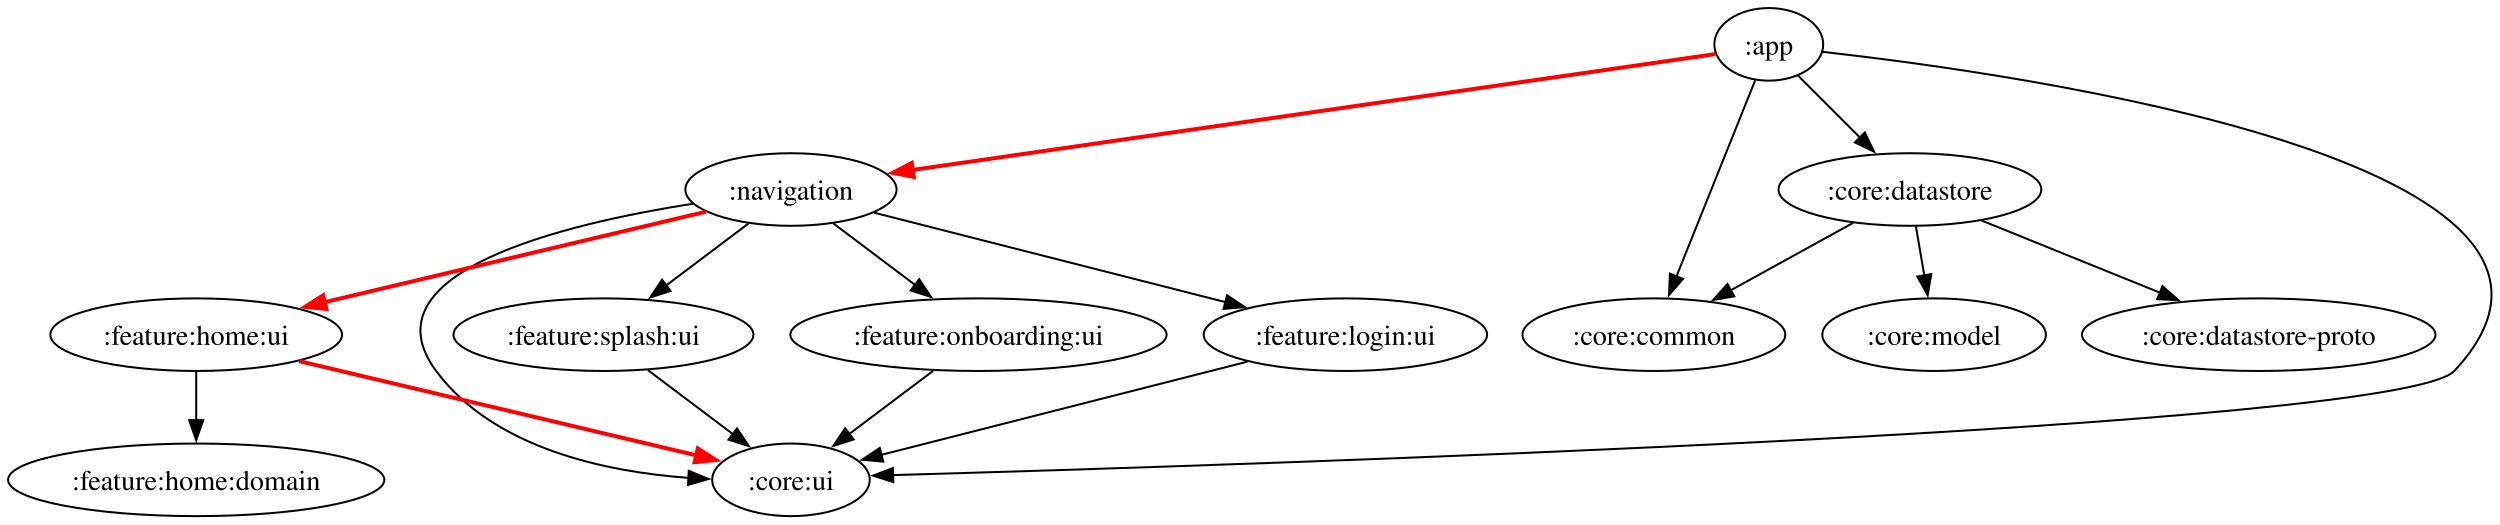
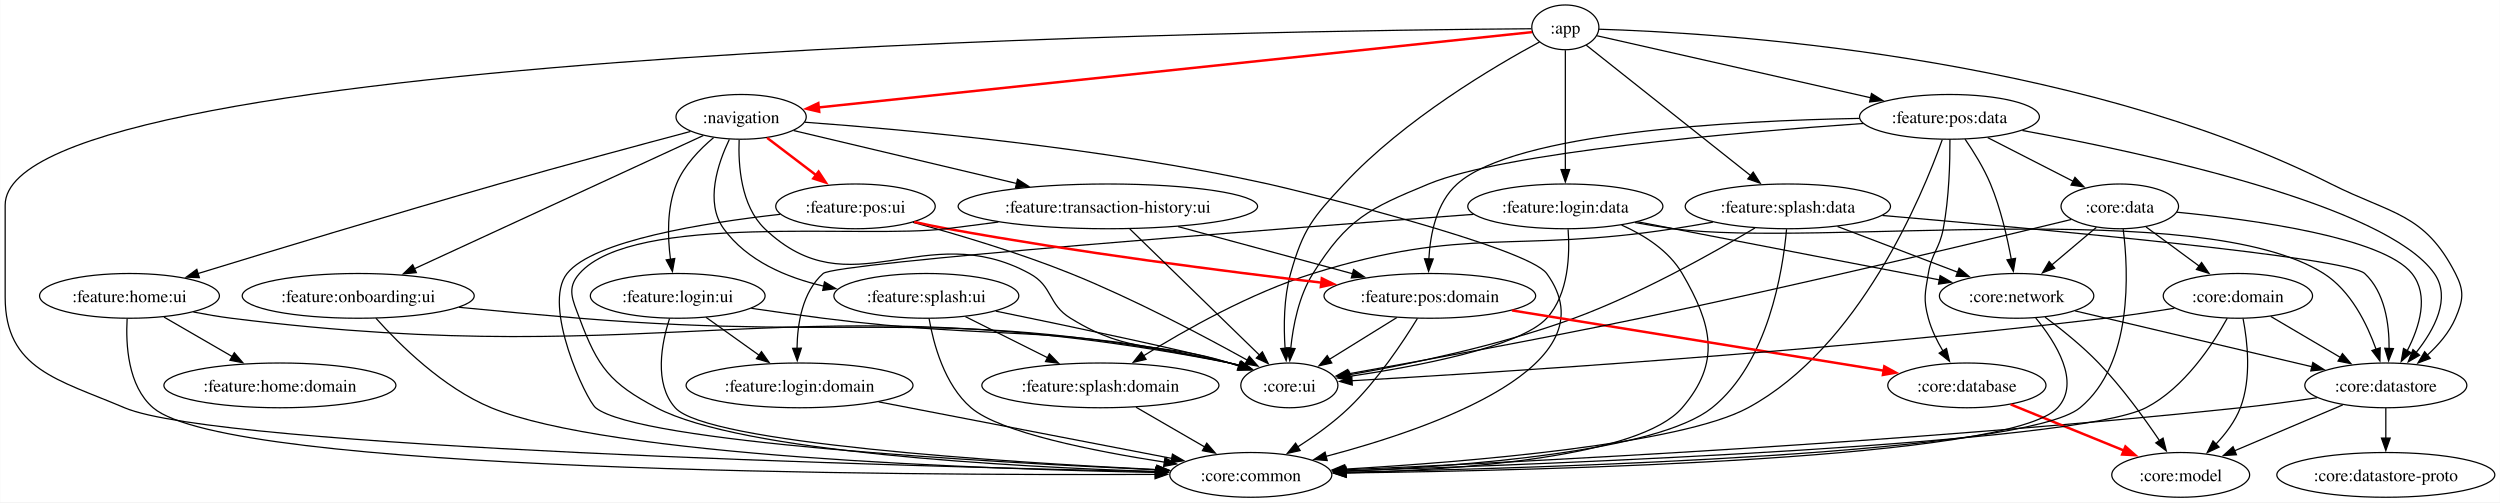
- <svg xmlns="http://www.w3.org/2000/svg" width="1240pt" height="260pt" viewBox="0 0 1240 260">
+ <svg xmlns="http://www.w3.org/2000/svg" width="2011pt" height="404pt" viewBox="0 0 2010.69 404">
  <g class="graph">
-     <path fill="#fff" d="M0 260V0h1240v260z" />
-     <g class="node" transform="translate(4 256)">
-       <ellipse cx="873.32" cy="-234" fill="none" stroke="#000" rx="27" ry="18" />
-       <text x="873.32" y="-228.95" font-family="Times,serif" font-size="14" text-anchor="middle">:app</text>
-     </g>
-     <g class="node" transform="translate(4 256)">
-       <ellipse cx="388.32" cy="-162" fill="none" stroke="#000" rx="52.38" ry="18" />
-       <text x="388.32" y="-156.95" font-family="Times,serif" font-size="14" text-anchor="middle">:navigation</text>
-     </g>
-     <g stroke="red" stroke-width="2" class="edge">
-       <path fill="none" d="M850.9 26.81c-75.62 10.92-294.26 42.47-399.97 57.73" />
-       <path fill="red" d="m453.23 87.75-10.4-2.04 9.4-4.89z" />
-     </g>
-     <g class="node" transform="translate(4 256)">
-       <ellipse cx="816.32" cy="-90" fill="none" stroke="#000" rx="65.17" ry="18" />
-       <text x="816.32" y="-84.95" font-family="Times,serif" font-size="14" text-anchor="middle">:core:common</text>
-     </g>
-     <g stroke="#000" class="edge">
-       <path fill="none" d="M870.56 39.85c-9.64 23.99-27.42 68.31-39.04 97.25" />
-       <path d="m834.79 138.35-6.98 7.98.48-10.59z" />
-     </g>
-     <g class="node" transform="translate(4 256)">
-       <ellipse cx="943.32" cy="-162" fill="none" stroke="#000" rx="65.17" ry="18" />
-       <text x="943.32" y="-156.95" font-family="Times,serif" font-size="14" text-anchor="middle">:core:datastore</text>
-     </g>
-     <g stroke="#000" class="edge">
-       <path fill="none" d="m891.82 37.5 30.88 30.88" />
-       <path d="m924.95 65.69 4.6 9.54-9.55-4.6z" />
-     </g>
-     <g class="node" transform="translate(4 256)">
-       <ellipse cx="388.32" cy="-18" fill="none" stroke="#000" rx="39.07" ry="18" />
-       <text x="388.32" y="-12.95" font-family="Times,serif" font-size="14" text-anchor="middle">:core:ui</text>
-     </g>
-     <g stroke="#000" class="edge">
-       <path fill="none" d="M904.01 25.72c95.67 10.7 410.71 54.43 313.31 158.28-26.59 28.35-599.03 46.67-774.39 51.64" />
-       <path d="m443.09 239.13-10.1-3.21 9.9-3.78z" />
-     </g>
-     <g stroke="#000" class="edge">
-       <path fill="none" d="M343.67 101.04c-63.86 9.99-163.81 33.91-127.35 82.96 28.56 38.43 84.1 50.02 125.18 53.03" />
-       <path d="m341.64 233.53 9.79 4.06-10.18 2.93z" />
-     </g>
-     <g class="node" transform="translate(4 256)">
-       <ellipse cx="93.32" cy="-90" fill="none" stroke="#000" rx="72.34" ry="18" />
-       <text x="93.32" y="-84.95" font-family="Times,serif" font-size="14" text-anchor="middle">:feature:home:ui</text>
-     </g>
-     <g stroke="red" stroke-width="2" class="edge">
-       <path fill="none" d="M350.05 105.03c-49.88 11.84-133.28 31.63-190.54 45.21" />
-       <path fill="red" d="m161.91 153.27-10.54-1.1 8.92-5.71z" />
-     </g>
-     <g class="node" transform="translate(4 256)">
-       <ellipse cx="295.32" cy="-90" fill="none" stroke="#000" rx="74.38" ry="18" />
-       <text x="295.32" y="-84.95" font-family="Times,serif" font-size="14" text-anchor="middle">:feature:splash:ui</text>
-     </g>
-     <g stroke="#000" class="edge">
-       <path fill="none" d="M371.22 110.88c-12.11 9.12-27.53 20.72-40.98 30.84" />
-       <path d="m332.61 144.32-10.09 3.22 5.88-8.81z" />
-     </g>
-     <g class="node" transform="translate(4 256)">
-       <ellipse cx="481.32" cy="-90" fill="none" stroke="#000" rx="93.32" ry="18" />
-       <text x="481.32" y="-84.95" font-family="Times,serif" font-size="14" text-anchor="middle">:feature:onboarding:ui</text>
-     </g>
-     <g stroke="#000" class="edge">
-       <path fill="none" d="M413.42 110.88c12.02 9.05 27.3 20.55 40.69 30.63" />
-       <path d="m455.91 138.48 5.88 8.81-10.09-3.21z" />
-     </g>
-     <g class="node" transform="translate(4 256)">
-       <ellipse cx="663.32" cy="-90" fill="none" stroke="#000" rx="70.29" ry="18" />
-       <text x="663.32" y="-84.95" font-family="Times,serif" font-size="14" text-anchor="middle">:feature:login:ui</text>
-     </g>
-     <g stroke="#000" class="edge">
-       <path fill="none" d="M433.49 105.48c46.3 11.79 121.89 31.03 174.55 44.43" />
-       <path d="m608.61 146.44 8.83 5.86-10.55.93z" />
-     </g>
-     <g stroke="#000" class="edge">
-       <path fill="none" d="M919.13 110.54c-17.92 9.87-41.34 22.79-60.89 33.56" />
-       <path d="m860.2 147.02-10.45 1.76 7.07-7.89z" />
-     </g>
-     <g class="node" transform="translate(4 256)">
-       <ellipse cx="1116.32" cy="-90" fill="none" stroke="#000" rx="87.69" ry="18" />
-       <text x="1116.32" y="-84.95" font-family="Times,serif" font-size="14" text-anchor="middle">:core:datastore-proto</text>
-     </g>
-     <g stroke="#000" class="edge">
-       <path fill="none" d="M982.75 109.33c25.59 10.36 60.48 24.48 88.72 35.9" />
-       <path d="m1072.58 141.91 7.95 6.99-10.58-.51z" />
-     </g>
-     <g class="node" transform="translate(4 256)">
-       <ellipse cx="955.32" cy="-90" fill="none" stroke="#000" rx="55.45" ry="18" />
-       <text x="955.32" y="-84.95" font-family="Times,serif" font-size="14" text-anchor="middle">:core:model</text>
-     </g>
-     <g stroke="#000" class="edge">
-       <path fill="none" d="M950.29 112.3c1.26 7.38 2.77 16.18 4.19 24.45" />
-       <path d="m957.89 135.96-1.76 10.44-5.14-9.26z" />
-     </g>
-     <g stroke="red" stroke-width="2" class="edge">
-       <path fill="none" d="m148.37 179.11 198.76 47.17" />
-       <path fill="red" d="m346.13 222.44 8.92 5.72-10.53 1.09z" />
-     </g>
-     <g class="node" transform="translate(4 256)">
-       <ellipse cx="93.32" cy="-18" fill="none" stroke="#000" rx="93.32" ry="18" />
-       <text x="93.32" y="-12.95" font-family="Times,serif" font-size="14" text-anchor="middle">:feature:home:domain</text>
-     </g>
-     <g stroke="#000" class="edge">
-       <path fill="none" d="M97.32 184.3v24.16" />
-       <path d="m100.82 208.38-3.5 10-3.5-10z" />
-     </g>
-     <g stroke="#000" class="edge">
-       <path fill="none" d="M321.36 183.59c12.66 9.53 28.69 21.6 42.32 31.85" />
-       <path d="m365.56 212.48 5.88 8.81-10.09-3.22z" />
-     </g>
-     <g stroke="#000" class="edge">
-       <path fill="none" d="M462.81 183.95c-12.58 9.46-28.39 21.36-41.84 31.49" />
-       <path d="m423.4 217.98-10.09 3.22 5.88-8.81z" />
-     </g>
-     <g stroke="#000" class="edge">
-       <path fill="none" d="M618.79 179.35c-51.36 13.08-131.73 33.53-181.64 46.24" />
-       <path d="m438.09 228.96-10.55-.93 8.83-5.85z" />
+     <path fill="#fff" d="M0 404V0h2010.69v404z" />
+     <g class="node" transform="translate(4 400)">
+       <ellipse cx="1255" cy="-378" fill="none" stroke="#000" rx="27" ry="18" />
+       <text x="1255" y="-372.95" font-family="Times,serif" font-size="14" text-anchor="middle">:app</text>
+     </g>
+     <g class="node" transform="translate(4 400)">
+       <ellipse cx="592" cy="-306" fill="none" stroke="#000" rx="52.38" ry="18" />
+       <text x="592" y="-300.95" font-family="Times,serif" font-size="14" text-anchor="middle">:navigation</text>
+     </g>
+     <g stroke="red" stroke-width="2" class="edge">
+       <path fill="none" d="M1232.19 25.83c-97.67 10.31-435.99 46.03-575.41 60.75" />
+       <path fill="red" d="m658.82 89.89-10.31-2.43 9.58-4.53z" />
+     </g>
+     <g class="node" transform="translate(4 400)">
+       <ellipse cx="1002" cy="-18" fill="none" stroke="#000" rx="65.17" ry="18" />
+       <text x="1002" y="-12.95" font-family="Times,serif" font-size="14" text-anchor="middle">:core:common</text>
+     </g>
+     <g stroke="#000" class="edge">
+       <path fill="none" d="M1231.62 23.13C1048.09 24.36 4 37 4 165v74c0 58.18 42.48 66.18 96 89 75.3 32.1 625.42 47.01 829.81 51.49" />
+       <path d="m929.59 375.98 9.92 3.72-10.07 3.28z" />
+     </g>
+     <g class="node" transform="translate(4 400)">
+       <ellipse cx="1915" cy="-90" fill="none" stroke="#000" rx="65.17" ry="18" />
+       <text x="1915" y="-84.95" font-family="Times,serif" font-size="14" text-anchor="middle">:core:datastore</text>
+     </g>
+     <g stroke="#000" class="edge">
+       <path fill="none" d="M1286.14 23.5c89.28 2.67 380.01 19.4 588.86 124.5 48.92 24.62 75.03 23.26 100 72 7.29 14.24 6.33 21.3 0 36-4.89 11.37-13.56 21.44-22.63 29.66" />
+       <path d="m1954.73 288.25-9.91 3.75 5.41-9.11z" />
+     </g>
+     <g class="node" transform="translate(4 400)">
+       <ellipse cx="1033" cy="-90" fill="none" stroke="#000" rx="39.07" ry="18" />
+       <text x="1033" y="-84.95" font-family="Times,serif" font-size="14" text-anchor="middle">:core:ui</text>
+     </g>
+     <g stroke="#000" class="edge">
+       <path fill="none" d="M1238.22 33.76C1202.66 52.95 1129.31 95.98 1081 148c-25.36 27.31-32.89 36.13-43 72-5.52 19.58-5.63 42.55-4.43 60.25" />
+       <path d="m1037.04 279.78-2.61 10.27-4.36-9.66z" />
+     </g>
+     <g class="node" transform="translate(4 400)">
+       <ellipse cx="1255" cy="-234" fill="none" stroke="#000" rx="78.48" ry="18" />
+       <text x="1255" y="-228.95" font-family="Times,serif" font-size="14" text-anchor="middle">:feature:login:data</text>
+     </g>
+     <g stroke="#000" class="edge">
+       <path fill="none" d="M1259 40.41v96.17" />
+       <path d="m1262.5 136.38-3.5 10-3.5-10z" />
+     </g>
+     <g class="node" transform="translate(4 400)">
+       <ellipse cx="1434" cy="-234" fill="none" stroke="#000" rx="82.57" ry="18" />
+       <text x="1434" y="-228.95" font-family="Times,serif" font-size="14" text-anchor="middle">:feature:splash:data</text>
+     </g>
+     <g stroke="#000" class="edge">
+       <path fill="none" d="M1275.84 36.36c30.38 24.1 94.69 75.12 132.56 105.16" />
+       <path d="m1410.12 138.42 5.66 8.95-10.01-3.47z" />
+     </g>
+     <g class="node" transform="translate(4 400)">
+       <ellipse cx="1564" cy="-306" fill="none" stroke="#000" rx="72.34" ry="18" />
+       <text x="1564" y="-300.95" font-family="Times,serif" font-size="14" text-anchor="middle">:feature:pos:data</text>
+     </g>
+     <g stroke="#000" class="edge">
+       <path fill="none" d="M1284.55 28.79c47.87 10.84 152.35 34.51 220.21 49.88" />
+       <path d="m1505.28 75.2 8.98 5.63-10.52 1.2z" />
+     </g>
+     <g stroke="#000" class="edge">
+       <path fill="none" d="M647.1 98.3c80.2 5.86 240.17 20.34 372.9 49.7 25.53 5.65 208.6 50.87 224 72 53.7 73.67-90.54 124.2-177.49 147.09" />
+       <path d="m1067.45 370.46-10.56-.9 8.82-5.88z" />
+     </g>
+     <g stroke="#000" class="edge">
+       <path fill="none" d="M594.41 112.45c-.8 20.21 1.31 53.08 20.59 71.55 69.33 66.42 128.66-9.87 213 36 19.07 10.37 14.51 24.63 33 36 50.33 30.96 71.67 18.13 128 36 2.4.76 4.85 1.56 7.33 2.39" />
+       <path d="m997.38 291.05 8.33 6.54-10.59.08z" />
+     </g>
+     <g class="node" transform="translate(4 400)">
+       <ellipse cx="100" cy="-162" fill="none" stroke="#000" rx="72.34" ry="18" />
+       <text x="100" y="-156.95" font-family="Times,serif" font-size="14" text-anchor="middle">:feature:home:ui</text>
+     </g>
+     <g stroke="#000" class="edge">
+       <path fill="none" d="M555.21 105.76C515.69 116.26 454.13 132.82 401 148c-84.78 24.22-182.66 53.88-242.17 72.11" />
+       <path d="m160.21 223.35-10.59-.42 8.54-6.28z" />
+     </g>
+     <g class="node" transform="translate(4 400)">
+       <ellipse cx="741" cy="-162" fill="none" stroke="#000" rx="74.38" ry="18" />
+       <text x="741" y="-156.95" font-family="Times,serif" font-size="14" text-anchor="middle">:feature:splash:ui</text>
+     </g>
+     <g stroke="#000" class="edge">
+       <path fill="none" d="M586.53 112.13c-9.25 19.3-19.88 50.74-4.53 71.87 18.69 25.73 50.18 39.21 80.53 46.19" />
+       <path d="m663.07 226.73 9.09 5.44-10.51 1.42z" />
+     </g>
+     <g class="node" transform="translate(4 400)">
+       <ellipse cx="284" cy="-162" fill="none" stroke="#000" rx="93.32" ry="18" />
+       <text x="284" y="-156.95" font-family="Times,serif" font-size="14" text-anchor="middle">:feature:onboarding:ui</text>
+     </g>
+     <g stroke="#000" class="edge">
+       <path fill="none" d="M565.62 109c-54.48 25.12-169.06 77.95-232.67 107.27" />
+       <path d="m334.75 219.3-10.55 1.01 7.61-7.36z" />
+     </g>
+     <g class="node" transform="translate(4 400)">
+       <ellipse cx="541" cy="-162" fill="none" stroke="#000" rx="70.29" ry="18" />
+       <text x="541" y="-156.95" font-family="Times,serif" font-size="14" text-anchor="middle">:feature:login:ui</text>
+     </g>
+     <g stroke="#000" class="edge">
+       <path fill="none" d="M573.87 110.71C562.64 120.1 550.1 133.08 544 148c-7.83 19.15-7.19 42.62-4.81 60.64" />
+       <path d="m542.63 207.95-1.88 10.42-5.04-9.32z" />
+     </g>
+     <g class="node" transform="translate(4 400)">
+       <ellipse cx="684" cy="-234" fill="none" stroke="#000" rx="64.15" ry="18" />
+       <text x="684" y="-228.95" font-family="Times,serif" font-size="14" text-anchor="middle">:feature:pos:ui</text>
+     </g>
+     <g stroke="red" stroke-width="2" class="edge">
+       <path fill="none" d="M616.88 110.88c12.06 9.18 27.44 20.89 40.82 31.06" />
+       <path fill="red" d="m658.32 138.02 5.84 8.84-10.08-3.27z" />
+     </g>
+     <g class="node" transform="translate(4 400)">
+       <ellipse cx="887" cy="-234" fill="none" stroke="#000" rx="120.45" ry="18" />
+       <text x="887" y="-228.95" font-family="Times,serif" font-size="14" text-anchor="middle">:feature:transaction-history:ui</text>
+     </g>
+     <g stroke="#000" class="edge">
+       <path fill="none" d="M638.27 105.03c46.75 11.09 122.92 29.17 179.44 42.58" />
+       <path d="m818.35 144.16 8.92 5.72-10.54 1.09z" />
+     </g>
+     <g stroke="#000" class="edge">
+       <path fill="none" d="M1863.76 319.93c-19.48 2.91-41.55 5.93-61.76 8.07-264.01 27.93-578.93 43.75-720.51 49.93" />
+       <path d="m1082.03 381.41-10.14-3.06 9.84-3.93z" />
+     </g>
+     <g class="node" transform="translate(4 400)">
+       <ellipse cx="1750" cy="-18" fill="none" stroke="#000" rx="55.45" ry="18" />
+       <text x="1750" y="-12.95" font-family="Times,serif" font-size="14" text-anchor="middle">:core:model</text>
+     </g>
+     <g stroke="#000" class="edge">
+       <path fill="none" d="M1884.41 325.67c-25.36 10.76-59.97 25.44-87.16 36.98" />
+       <path d="m1798.82 365.79-10.57.68 7.84-7.13z" />
+     </g>
+     <g class="node" transform="translate(4 400)">
+       <ellipse cx="1915" cy="-18" fill="none" stroke="#000" rx="87.69" ry="18" />
+       <text x="1915" y="-12.95" font-family="Times,serif" font-size="14" text-anchor="middle">:core:datastore-proto</text>
+     </g>
+     <g stroke="#000" class="edge">
+       <path fill="none" d="M1919 328.3v24.16" />
+       <path d="m1922.5 352.38-3.5 10-3.5-10z" />
+     </g>
+     <g stroke="#000" class="edge">
+       <path fill="none" d="M1304.23 181.03c18.53 8.22 38.09 20.69 48.77 38.97 24.21 41.45 31.27 71.59 0 108-34.13 39.74-178.88 50-270.3 52.46" />
+       <path d="m1082.87 383.96-10.09-3.26 9.92-3.74z" />
+     </g>
+     <g stroke="#000" class="edge">
+       <path fill="none" d="M1314.99 179c10.28 1.9 20.94 3.67 31.01 5 115.5 15.2 424.54-26.26 523 36 21.74 13.75 34.9 40.51 42.22 61.11" />
+       <path d="m1914.46 279.77-.22 10.59-6.43-8.42z" />
+     </g>
+     <g stroke="#000" class="edge">
+       <path fill="none" d="M1261.22 184.45c1.49 19.9.6 52.17-17.22 71.55-21.16 23.01-104.15 38.69-158.41 46.72" />
+       <path d="m1086.37 306.15-10.39-2.05 9.4-4.88z" />
+     </g>
+     <g class="node" transform="translate(4 400)">
+       <ellipse cx="639" cy="-90" fill="none" stroke="#000" rx="91.27" ry="18" />
+       <text x="639" y="-84.95" font-family="Times,serif" font-size="14" text-anchor="middle">:feature:login:domain</text>
+     </g>
+     <g stroke="#000" class="edge">
+       <path fill="none" d="M1185.13 172.41C1027.51 184.12 671.7 211.42 662 220c-16.73 14.81-20.78 40.43-21.04 60.38" />
+       <path d="m644.45 280.06-3.3 10.07-3.7-9.93z" />
+     </g>
+     <g class="node" transform="translate(4 400)">
+       <ellipse cx="1618" cy="-162" fill="none" stroke="#000" rx="62.1" ry="18" />
+       <text x="1618" y="-156.95" font-family="Times,serif" font-size="14" text-anchor="middle">:core:network</text>
+     </g>
+     <g stroke="#000" class="edge">
+       <path fill="none" d="M1317.02 178.37c9.68 1.88 19.61 3.82 28.98 5.63 73.5 14.24 158.03 30.45 213.98 41.15" />
+       <path d="m1560.47 221.68 9.16 5.32-10.47 1.56z" />
+     </g>
+     <g stroke="#000" class="edge">
+       <path fill="none" d="M1436.96 184.38c-3.01 33.6-14.7 107.37-59.96 143.62-44.17 35.37-199.57 47.14-294.68 51.06" />
+       <path d="m1082.68 382.55-10.13-3.11 9.86-3.89z" />
+     </g>
+     <g stroke="#000" class="edge">
+       <path fill="none" d="M1514.08 173.34c127.99 10.98 373.89 33.64 387.92 46.66 16.24 15.06 19.76 40.47 19.64 60.3" />
+       <path d="m1925.13 280.41-3.9 9.85-3.09-10.13z" />
+     </g>
+     <g stroke="#000" class="edge">
+       <path fill="none" d="M1411.55 183.36c-32.97 19.75-91.59 52.79-145.55 72.64-60.68 22.32-133.96 37.31-181.01 45.5" />
+       <path d="m1085.85 304.9-10.45-1.77 9.27-5.13z" />
+     </g>
+     <g class="node" transform="translate(4 400)">
+       <ellipse cx="881" cy="-90" fill="none" stroke="#000" rx="95.37" ry="18" />
+       <text x="881" y="-84.95" font-family="Times,serif" font-size="14" text-anchor="middle">:feature:splash:domain</text>
+     </g>
+     <g stroke="#000" class="edge">
+       <path fill="none" d="M1377.71 178.67c-10.55 1.89-21.44 3.74-31.71 5.33-128.36 19.81-165.99-2.59-290 36-50.17 15.61-103.12 45.55-136.57 66.37" />
+       <path d="m921.72 289.06-10.32 2.38 6.59-8.3z" />
+     </g>
+     <g stroke="#000" class="edge">
+       <path fill="none" d="M1477.93 182.19c28.42 10.81 66.74 25.39 96.72 36.8" />
+       <path d="m1575.76 215.66 8.1 6.83-10.59-.28z" />
+     </g>
+     <g stroke="#000" class="edge">
+       <path fill="none" d="M1562.21 112.34C1546.01 157.68 1495.49 279.6 1406 328c-54.51 29.48-224.74 43.53-324.7 49.39" />
+       <path d="m1081.77 380.87-10.19-2.92 9.79-4.07z" />
+     </g>
+     <g stroke="#000" class="edge">
+       <path fill="none" d="M1626.64 104.96c99.15 18.2 292.91 60.05 331.36 115.04 13.79 19.72.1 45.1-14.72 63.71" />
+       <path d="m1946.14 285.74-9.14 5.35 3.81-9.89z" />
+     </g>
+     <g stroke="#000" class="edge">
+       <path fill="none" d="M1498.66 99.33c-102.24 7.13-288.01 23.16-349.66 48.67-48.3 19.99-65.18 27.74-93 72-11.38 18.11-16.04 41.94-17.9 60.39" />
+       <path d="m1041.61 280.41-4.26 9.71-2.72-10.24z" />
+     </g>
+     <g class="node" transform="translate(4 400)">
+       <ellipse cx="1146" cy="-162" fill="none" stroke="#000" rx="85.13" ry="18" />
+       <text x="1146" y="-156.95" font-family="Times,serif" font-size="14" text-anchor="middle">:feature:pos:domain</text>
+     </g>
+     <g stroke="#000" class="edge">
+       <path fill="none" d="M1495.47 95.24C1394.4 97.11 1218.36 106.45 1172 148c-16.69 14.96-21.67 40.38-22.78 60.23" />
+       <path d="m1152.72 208.3-3.73 9.92-3.27-10.08z" />
+     </g>
+     <g class="node" transform="translate(4 400)">
+       <ellipse cx="1578" cy="-90" fill="none" stroke="#000" rx="63.63" ry="18" />
+       <text x="1578" y="-84.95" font-family="Times,serif" font-size="14" text-anchor="middle">:core:database</text>
+     </g>
+     <g stroke="#000" class="edge">
+       <path fill="none" d="M1568.38 112.23c.08 18.05-.67 47.15-5.38 71.77-3.17 16.57-9.3 19.35-12 36-2.56 15.79-4.18 20.56 0 36 2.47 9.12 6.94 18.27 11.74 26.34" />
+       <path d="m1565.6 280.32 2.44 10.31-8.34-6.54z" />
+     </g>
+     <g stroke="#000" class="edge">
+       <path fill="none" d="M1580.5 111.89c6.92 10.05 15.17 23.3 20.5 36.11 8.12 19.51 13.47 42.78 16.74 60.64" />
+       <path d="m1621.15 207.82-1.77 10.44-5.13-9.26z" />
+     </g>
+     <g class="node" transform="translate(4 400)">
+       <ellipse cx="1701" cy="-234" fill="none" stroke="#000" rx="47.26" ry="18" />
+       <text x="1701" y="-228.95" font-family="Times,serif" font-size="14" text-anchor="middle">:core:data</text>
+     </g>
+     <g stroke="#000" class="edge">
+       <path fill="none" d="M1598.75 110.71c20.33 10.39 47.13 24.08 68.73 35.12" />
+       <path d="m1668.95 142.65 7.31 7.67-10.5-1.44z" />
+     </g>
+     <g stroke="#000" class="edge">
+       <path fill="none" d="M102.1 256.45c-1.16 20.54.53 54.04 20.9 71.55 60.36 51.9 602.22 54.5 805.99 53.61" />
+       <path d="m928.94 378.11 10.02 3.45-9.99 3.55z" />
+     </g>
+     <g stroke="#000" class="edge">
+       <path fill="none" d="M155.41 250.96c10.09 1.98 20.64 3.79 30.59 5.04 354.48 44.4 452.36-32.38 803 36 2.81.55 5.68 1.23 8.54 2" />
+       <path d="m998.46 290.62 8.54 6.28-10.58.42z" />
+     </g>
+     <g class="node" transform="translate(4 400)">
+       <ellipse cx="221" cy="-90" fill="none" stroke="#000" rx="93.32" ry="18" />
+       <text x="221" y="-84.95" font-family="Times,serif" font-size="14" text-anchor="middle">:feature:home:domain</text>
+     </g>
+     <g stroke="#000" class="edge">
+       <path fill="none" d="M131.76 255.06c16.37 9.47 37.31 21.58 55.19 31.93" />
+       <path d="m188.32 283.73 6.9 8.04-10.41-1.98z" />
+     </g>
+     <g stroke="#000" class="edge">
+       <path fill="none" d="M747.18 256.14c3.49 20.22 12.31 53.41 33.82 71.86 23.2 19.9 98.47 34.88 155.62 43.76" />
+       <path d="m936.93 368.26 9.36 4.96-10.41 1.96z" />
+     </g>
+     <g stroke="#000" class="edge">
+       <path fill="none" d="M800.89 250.28c60.63 12.4 153.4 31.85 188.11 41.72 2.55.72 5.16 1.51 7.78 2.34" />
+       <path d="m997.66 290.94 8.39 6.47-10.59.18z" />
+     </g>
+     <g stroke="#000" class="edge">
+       <path fill="none" d="M776.42 254.71c19.54 9.77 44.9 22.45 66.21 33.1" />
+       <path d="m843.98 284.58 7.38 7.6-10.51-1.34z" />
+     </g>
+     <g stroke="#000" class="edge">
+       <path fill="none" d="M302.26 255.99C321.07 277.05 356.34 312.1 395 328c94.86 39.01 392.99 49.32 534.71 52.04" />
+       <path d="m929.43 376.53 9.93 3.68-10.06 3.32z" />
+     </g>
+     <g stroke="#000" class="edge">
+       <path fill="none" d="M369.04 247.2c30.39 2.95 65.25 6.19 96.96 8.8 232.21 19.08 294.86-11.33 523 36 2.76.57 5.59 1.27 8.41 2.05" />
+       <path d="m998.2 290.63 8.52 6.29-10.58.4z" />
+     </g>
+     <g stroke="#000" class="edge">
+       <path fill="none" d="M538.44 256.1c-6.39 19.87-12.83 52.41 4.56 71.9 25.3 28.36 262.85 43.64 387.48 49.76" />
+       <path d="m930.48 374.26 9.82 3.98-10.16 3.01z" />
+     </g>
+     <g stroke="#000" class="edge">
+       <path fill="none" d="M604.17 248c18.5 2.71 39 5.6 57.83 8 145.03 18.51 184.47 3.38 327 36 2.75.63 5.56 1.37 8.38 2.18" />
+       <path d="m998.2 290.76 8.48 6.35-10.59.33z" />
+     </g>
+     <g stroke="#000" class="edge">
+       <path fill="none" d="M567.73 255.24c12.68 9.05 28.69 20.49 42.68 30.48" />
+       <path d="m612.38 282.83 6.1 8.66-10.17-2.97z" />
+     </g>
+     <g stroke="#000" class="edge">
+       <path fill="none" d="M627.55 172.38C566.12 179.25 477.09 193.55 456 220c-20.5 25.71 15.49 101.92 23 108 34.33 27.82 314.23 43.74 451.56 49.95" />
+       <path d="m930.45 374.44 9.83 3.94-10.14 3.05z" />
+     </g>
+     <g stroke="#000" class="edge">
+       <path fill="none" d="M734.27 178.86c35.28 9.59 84.77 24.25 126.73 41.14 51.17 20.6 107.63 50.52 142.47 69.87" />
+       <path d="m1004.79 286.59 7.01 7.94-10.43-1.83z" />
+     </g>
+     <g stroke="red" stroke-width="2" class="edge">
+       <path fill="none" d="M735.24 178.52c8.86 1.97 18.07 3.89 26.76 5.48 103.42 18.9 223.48 34.31 302.34 43.54" />
+       <path fill="red" d="m1063.13 223.88 9.53 4.63-10.34 2.32z" />
+     </g>
+     <g stroke="#000" class="edge">
+       <path fill="none" d="M802.9 178.62c-14.01 1.82-28.35 3.67-41.9 5.38-65.52 8.28-251.22-13.45-295 36-10.61 11.98-5.57 21 0 36 14.7 39.59 24.64 52.31 62 72 67.91 35.8 284.87 47.51 401.73 51.27" />
+       <path d="m929.66 375.77 9.89 3.81-10.11 3.19z" />
+     </g>
+     <g stroke="#000" class="edge">
+       <path fill="none" d="M908.61 184.13c26.09 25.38 75.09 73.03 104.43 101.57" />
+       <path d="m1015.3 283.01 4.73 9.48-9.61-4.46z" />
+     </g>
+     <g stroke="#000" class="edge">
+       <path fill="none" d="M947.52 182.28c41.4 11.18 97.57 26.37 140.25 37.9" />
+       <path d="m1088.67 216.8 8.74 5.99-10.57.77z" />
+     </g>
+     <g stroke="#000" class="edge">
+       <path fill="none" d="M913.68 327.59c16.62 9.62 37.74 21.83 55.57 32.15" />
+       <path d="m970.56 356.46 6.91 8.03-10.41-1.97z" />
+     </g>
+     <g stroke="#000" class="edge">
+       <path fill="none" d="m706.65 323.27 235.86 45.49" />
+       <path d="m942.98 365.28 9.16 5.33-10.49 1.55z" />
+     </g>
+     <g stroke="#000" class="edge">
+       <path fill="none" d="M1140.04 256.11c-11.61 18.99-32.14 49.88-55.04 71.89-12.27 11.79-27.45 22.67-41.22 31.47" />
+       <path d="m1045.7 362.4-10.35 2.29 6.66-8.24z" />
+     </g>
+     <g stroke="#000" class="edge">
+       <path fill="none" d="M1123.51 255.41c-16.25 10.07-37.17 23.02-54.36 33.68" />
+       <path d="m1071.15 291.96-10.35 2.29 6.66-8.24z" />
+     </g>
+     <g stroke="red" stroke-width="2" class="edge">
+       <path fill="none" d="M1216.08 249.71c81.61 13.22 219.55 35.57 300.74 48.73" />
+       <path fill="red" d="m1515.59 294.69 9.31 5.06-10.43 1.85z" />
+     </g>
+     <g stroke="red" stroke-width="2" class="edge">
+       <path fill="none" d="M1617.22 325.33c26.76 10.89 63.73 25.94 92.49 37.64" />
+       <path fill="red" d="m1709.54 359.13 7.94 7.01-10.58-.53z" />
+     </g>
+     <g stroke="#000" class="edge">
+       <path fill="none" d="M1637.38 255.75c16.07 19.54 36.49 51.77 17.62 72.25-38.11 41.35-409.05 50.44-572.41 52.44" />
+       <path d="m1082.75 383.94-10.04-3.39 9.96-3.61z" />
+     </g>
+     <g stroke="#000" class="edge">
+       <path fill="none" d="M1669.06 250.09c51.57 12.16 134.4 31.68 190.44 44.89" />
+       <path d="m1860.28 291.56 8.93 5.7-10.54 1.12z" />
+     </g>
+     <g stroke="#000" class="edge">
+       <path fill="none" d="M1644.91 255.1c13.29 9.89 29.95 23.24 43.09 36.9 18.57 19.3 36.46 43.93 48.92 62.38" />
+       <path d="m1739.8 352.4 2.62 10.27-8.45-6.4z" />
+     </g>
+     <g stroke="#000" class="edge">
+       <path fill="none" d="M1707.75 184.31c4.27 33.81 8.01 108.43-34.75 143.69-44.74 36.89-425.42 48.48-590.81 51.79" />
+       <path d="m1082.72 383.28-10.07-3.3 9.93-3.7z" />
+     </g>
+     <g stroke="#000" class="edge">
+       <path fill="none" d="M1750.94 170.69c61.58 6.01 165.85 20.28 189.06 49.31 14.05 17.58 6.11 42.98-3.79 62.14" />
+       <path d="m1939.33 283.74-7.95 7 1.85-10.43z" />
+     </g>
+     <g stroke="#000" class="edge">
+       <path fill="none" d="M1665.94 176.56c-69.56 16.91-219.55 52.79-346.94 79.44-82.34 17.22-178.75 34.79-234.85 44.75" />
+       <path d="m1085.1 304.13-10.46-1.7 9.24-5.19z" />
+     </g>
+     <g stroke="#000" class="edge">
+       <path fill="none" d="M1686.17 182.88c-10.6 8.94-24.04 20.27-35.88 30.26" />
+       <path d="m1652.68 215.7-9.9 3.77 5.39-9.12z" />
+     </g>
+     <g class="node" transform="translate(4 400)">
+       <ellipse cx="1796" cy="-162" fill="none" stroke="#000" rx="60.05" ry="18" />
+       <text x="1796" y="-156.95" font-family="Times,serif" font-size="14" text-anchor="middle">:core:domain</text>
+     </g>
+     <g stroke="#000" class="edge">
+       <path fill="none" d="M1726.08 182.54c12.65 9.31 28.96 21.33 43.04 31.7" />
+       <path d="m1770.79 211.13 5.98 8.75-10.13-3.11z" />
+     </g>
+     <g stroke="#000" class="edge">
+       <path fill="none" d="M1791.46 255.98c-11.62 21.06-34.55 56.11-65.46 72.02-56.17 28.91-470.37 45.15-643.88 50.75" />
+       <path d="m1082.42 382.25-10.11-3.18 9.88-3.82z" />
+     </g>
+     <g stroke="#000" class="edge">
+       <path fill="none" d="M1826.41 254.54c16.45 9.67 37.84 22.25 55.92 32.89" />
+       <path d="m1884.1 284.41 6.85 8.09-10.4-2.05z" />
+     </g>
+     <g stroke="#000" class="edge">
+       <path fill="none" d="M1748.95 247.93c-17.68 2.88-37.65 5.88-55.95 8.07-225.22 26.95-495.62 43.97-605.69 50.26" />
+       <path d="m1087.62 309.75-10.19-2.93 9.79-4.06z" />
+     </g>
+     <g stroke="#000" class="edge">
+       <path fill="none" d="M1804.19 256.4c3.58 18.44 6.87 48.09-2.19 71.6-4.18 10.83-11.71 20.82-19.58 29.14" />
+       <path d="m1784.89 359.62-9.6 4.49 4.7-9.49z" />
    </g>
  </g>
</svg>
